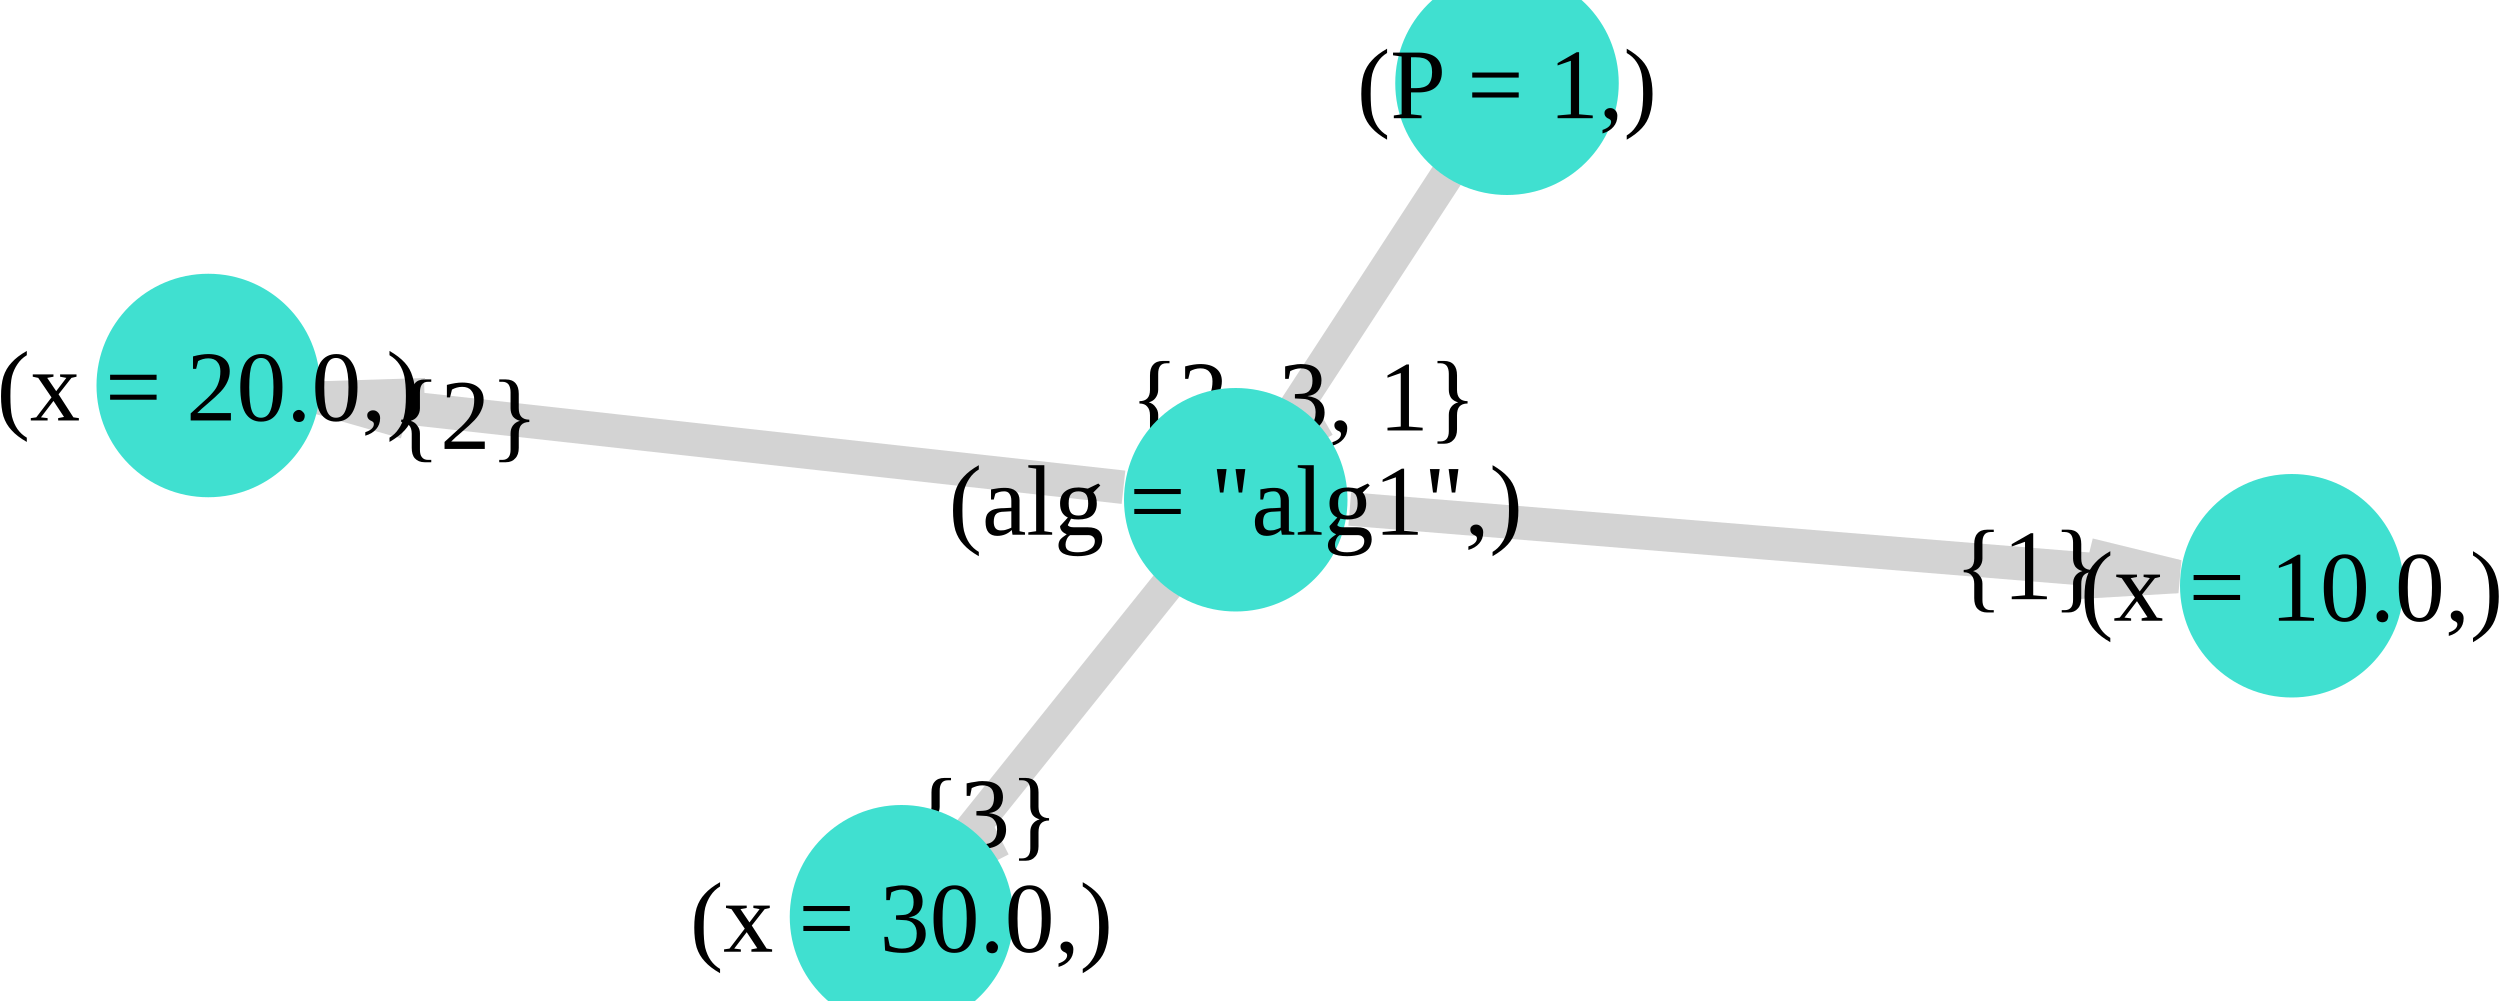
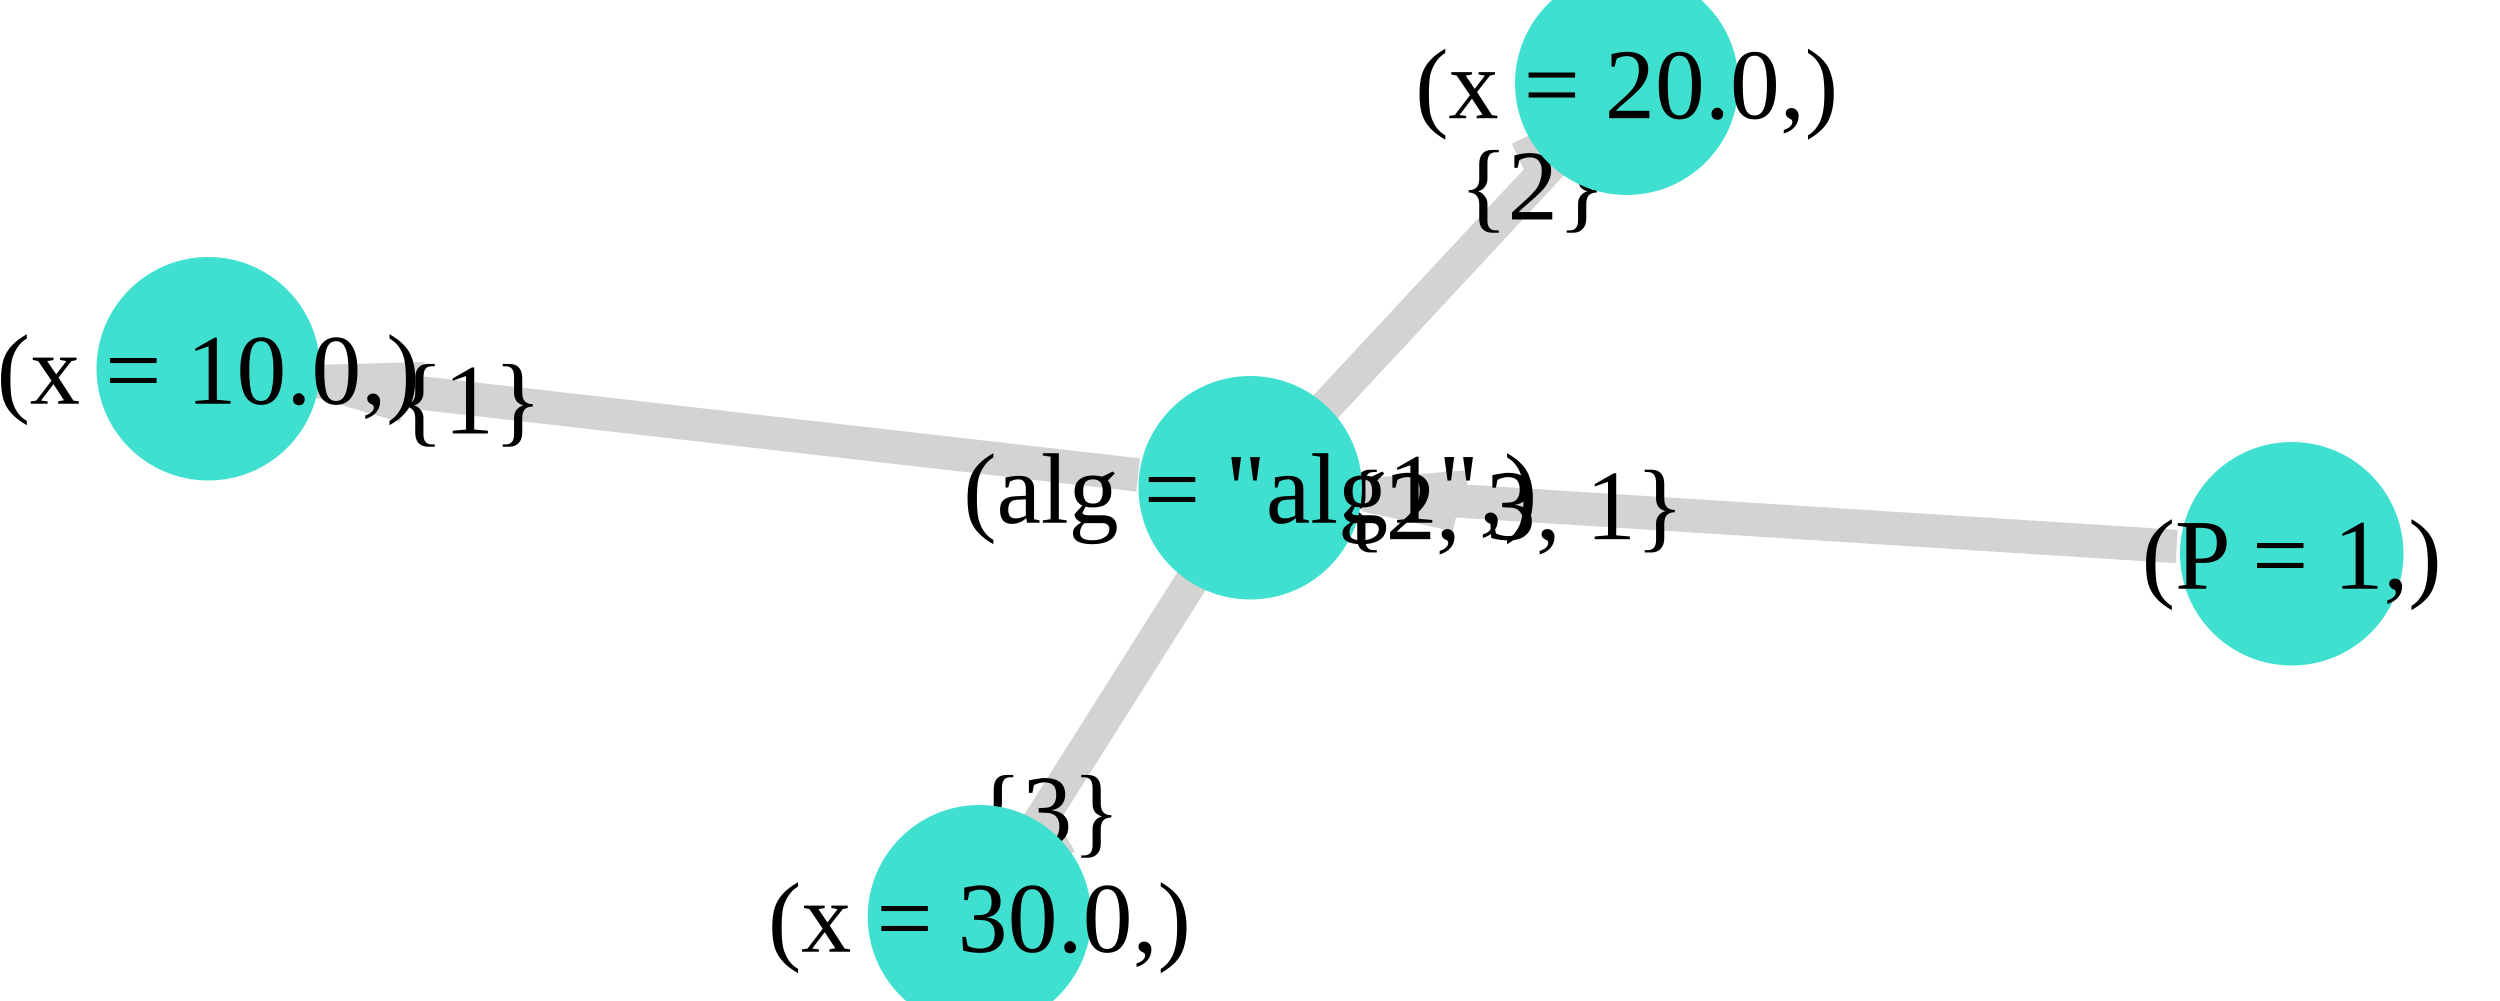
<svg xmlns="http://www.w3.org/2000/svg" version="1.2" width="100mm" height="40mm" viewBox="0 0 100 40" stroke="none" fill="#000000" stroke-width="0.3" font-size="3.88">
  <defs>
    <marker id="arrow" markerWidth="15" markerHeight="7" refX="5" refY="3.5" orient="auto" markerUnits="strokeWidth">
      <path d="M0,0 L15,3.5 L0,7 z" stroke="context-stroke" fill="context-stroke" />
    </marker>
  </defs>
  <g stroke-width="1.34" fill="#000000" fill-opacity="0.000" stroke="#D3D3D3" id="img-fdd3990e-1">
-     <g transform="translate(54.85,11.66)">
-       <path fill="none" d="M4.25,-6.52 L -4.25 6.52" class="primitive" />
+     <g transform="translate(70.84,20.83)">
+       <path fill="none" d="M16.23,1.03 L -16.23 -1.03" class="primitive" />
    </g>
-     <g transform="translate(70.55,21.71)">
-       <path fill="none" d="M-16.56,-1.35 L 16.56 1.35" class="primitive" />
+     <g transform="translate(29.17,17.13)">
+       <path fill="none" d="M16.36,1.87 L -16.36 -1.87" class="primitive" />
    </g>
-     <g transform="translate(28.88,17.71)">
-       <path fill="none" d="M16.06,1.78 L -16.06 -1.78" class="primitive" />
+     <g transform="translate(57.54,11.42)">
+       <path fill="none" d="M-5.9,6.34 L 5.9 -6.34" class="primitive" />
    </g>
-     <g transform="translate(42.74,28.33)">
-       <path fill="none" d="M5.26,-6.56 L -5.26 6.56" class="primitive" />
+     <g transform="translate(44.6,28.09)">
+       <path fill="none" d="M4.28,-6.77 L -4.28 6.77" class="primitive" />
    </g>
  </g>
  <g stroke-width="1.34" stroke="#D3D3D3" id="img-fdd3990e-2">
-     <g transform="translate(51.26,17.17)">
-       <path fill="none" d="M1.71,-0.36 L -0.66 1.01 -1.05 -0.65" class="primitive" />
+     <g transform="translate(57.19,19.96)">
+       <path fill="none" d="M1.07,0.64 L -2.58 -0.16 1.51 -0.48" class="primitive" />
    </g>
-     <g transform="translate(84.54,22.85)">
-       <path fill="none" d="M-0.99,-0.66 L 2.56 0.21 -1.56 0.45" class="primitive" />
+     <g transform="translate(15.32,15.55)">
+       <path fill="none" d="M0.86,0.69 L -2.51 -0.29 1.65 -0.4" class="primitive" />
    </g>
-     <g transform="translate(15.34,16.2)">
-       <path fill="none" d="M0.88,0.69 L -2.52 -0.28 1.64 -0.41" class="primitive" />
+     <g transform="translate(62.54,6.06)">
+       <path fill="none" d="M-1.79,0.29 L 0.91 -0.98 0.88 0.69" class="primitive" />
    </g>
-     <g transform="translate(38.28,33.9)">
-       <path fill="none" d="M1.76,-0.32 L -0.8 0.99 -0.96 -0.67" class="primitive" />
+     <g transform="translate(40.96,33.85)">
+       <path fill="none" d="M1.7,-0.37 L -0.64 1.01 -1.06 -0.65" class="primitive" />
    </g>
  </g>
  <g font-size="4" stroke="#000000" stroke-opacity="0.000" fill="#000000" id="img-fdd3990e-3">
-     <g transform="translate(52.14,15.82)">
+     <g transform="translate(60.43,20.17)">
      <g class="primitive">
        <text text-anchor="middle" dy="0.35em">{2, 3, 1}</text>
      </g>
    </g>
-     <g transform="translate(81.11,22.57)">
+     <g transform="translate(18.75,15.94)">
      <g class="primitive">
        <text text-anchor="middle" dy="0.35em">{1}</text>
      </g>
    </g>
-     <g transform="translate(18.61,16.56)">
+     <g transform="translate(61.31,7.38)">
      <g class="primitive">
        <text text-anchor="middle" dy="0.35em">{2}</text>
      </g>
    </g>
-     <g transform="translate(39.4,32.5)">
+     <g transform="translate(41.89,32.38)">
      <g class="primitive">
        <text text-anchor="middle" dy="0.35em">{3}</text>
      </g>
    </g>
  </g>
  <g stroke-width="0" stroke="#000000" stroke-opacity="0.000" fill="#40E0D0" id="img-fdd3990e-4">
-     <g transform="translate(60.28,3.33)">
+     <g transform="translate(91.67,22.15)">
      <circle cx="0" cy="0" r="4.47" class="primitive" />
    </g>
-     <g transform="translate(49.43,19.99)">
+     <g transform="translate(50.01,19.51)">
      <circle cx="0" cy="0" r="4.47" class="primitive" />
    </g>
-     <g transform="translate(91.67,23.43)">
+     <g transform="translate(8.33,14.75)">
      <circle cx="0" cy="0" r="4.47" class="primitive" />
    </g>
-     <g transform="translate(8.33,15.42)">
+     <g transform="translate(65.07,3.33)">
      <circle cx="0" cy="0" r="4.47" class="primitive" />
    </g>
-     <g transform="translate(36.06,36.67)">
+     <g transform="translate(39.18,36.67)">
      <circle cx="0" cy="0" r="4.47" class="primitive" />
    </g>
  </g>
  <g font-size="4" stroke="#000000" stroke-opacity="0.000" fill="#000000" id="img-fdd3990e-5">
-     <g transform="translate(60.28,3.33)">
+     <g transform="translate(91.67,22.15)">
      <g class="primitive">
        <text text-anchor="middle" dy="0.35em">(P = 1,)</text>
      </g>
    </g>
-     <g transform="translate(49.43,19.99)">
+     <g transform="translate(50.01,19.51)">
      <g class="primitive">
        <text text-anchor="middle" dy="0.35em">(alg = "alg1",)</text>
      </g>
    </g>
-     <g transform="translate(91.67,23.43)">
+     <g transform="translate(8.33,14.75)">
      <g class="primitive">
        <text text-anchor="middle" dy="0.35em">(x = 10.0,)</text>
      </g>
    </g>
-     <g transform="translate(8.33,15.42)">
+     <g transform="translate(65.07,3.33)">
      <g class="primitive">
        <text text-anchor="middle" dy="0.35em">(x = 20.0,)</text>
      </g>
    </g>
-     <g transform="translate(36.06,36.67)">
+     <g transform="translate(39.18,36.67)">
      <g class="primitive">
        <text text-anchor="middle" dy="0.35em">(x = 30.0,)</text>
      </g>
    </g>
  </g>
</svg>
